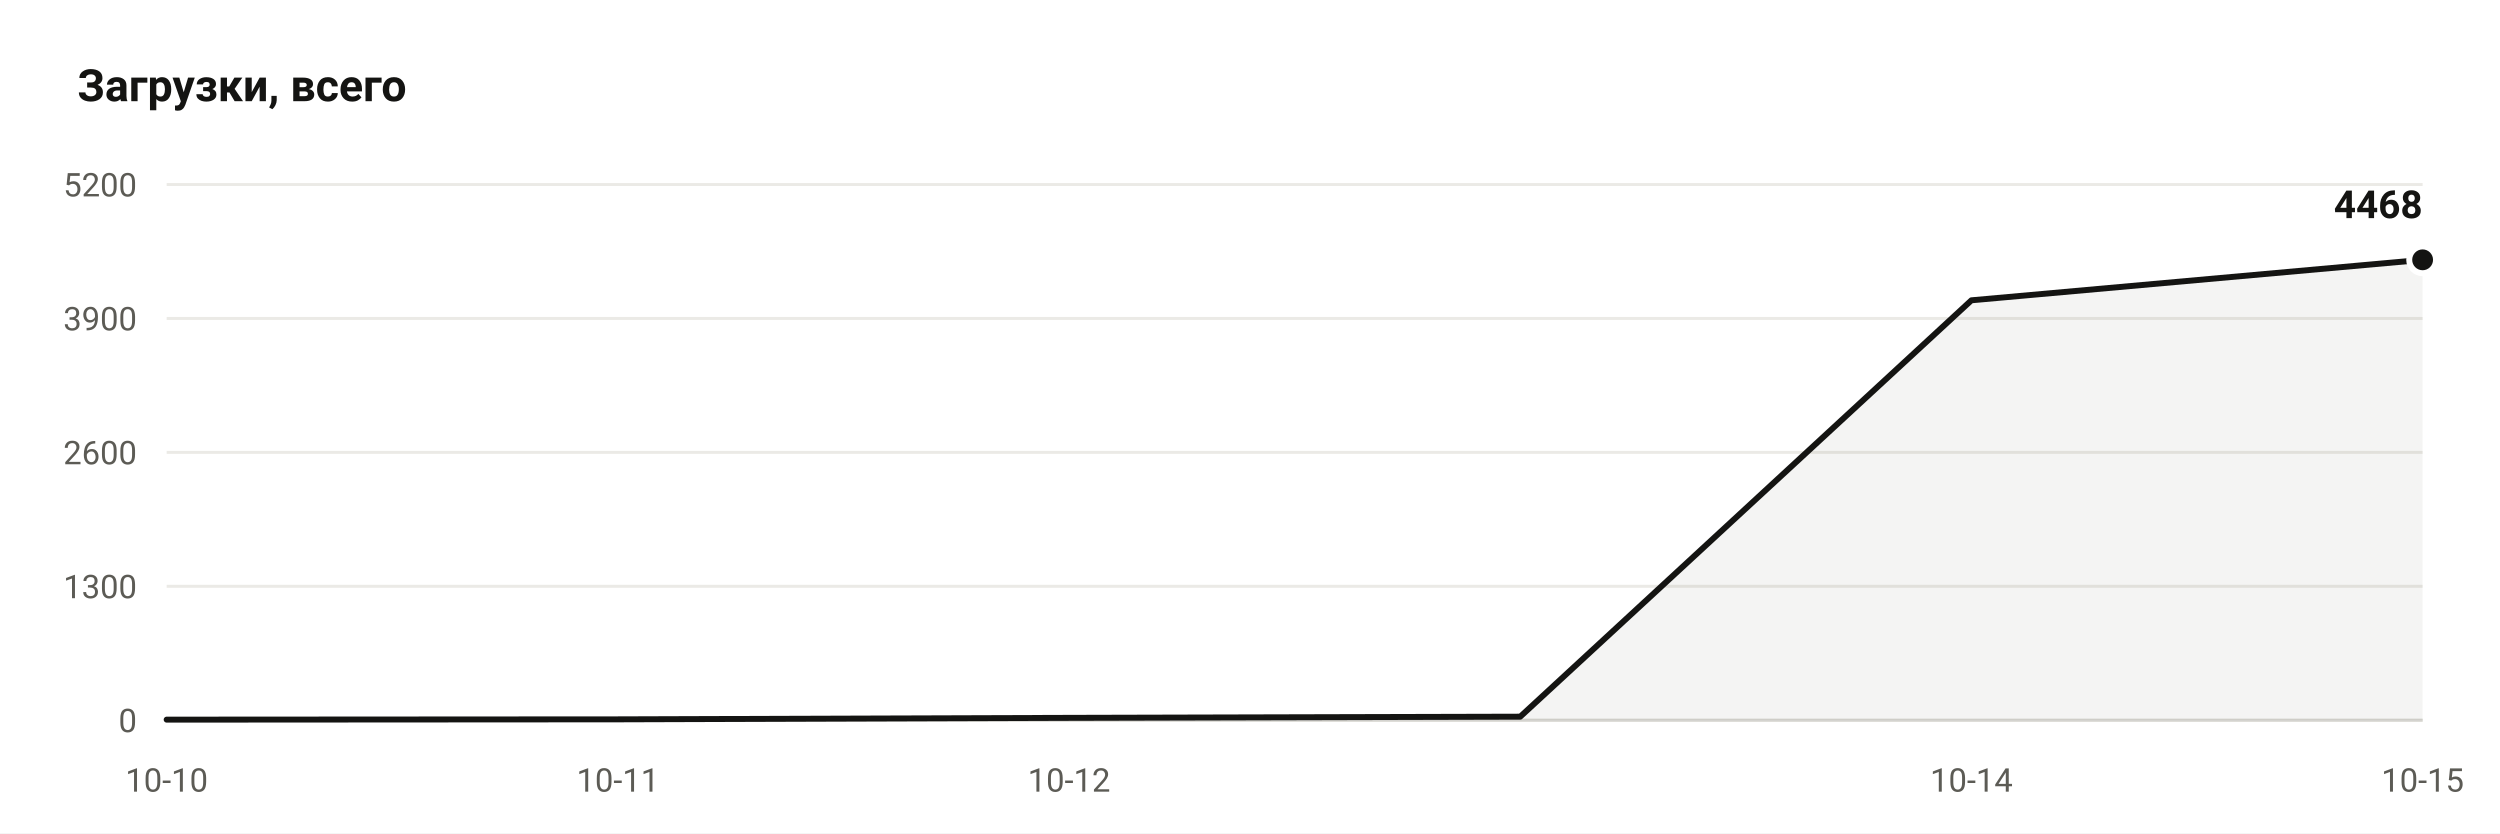
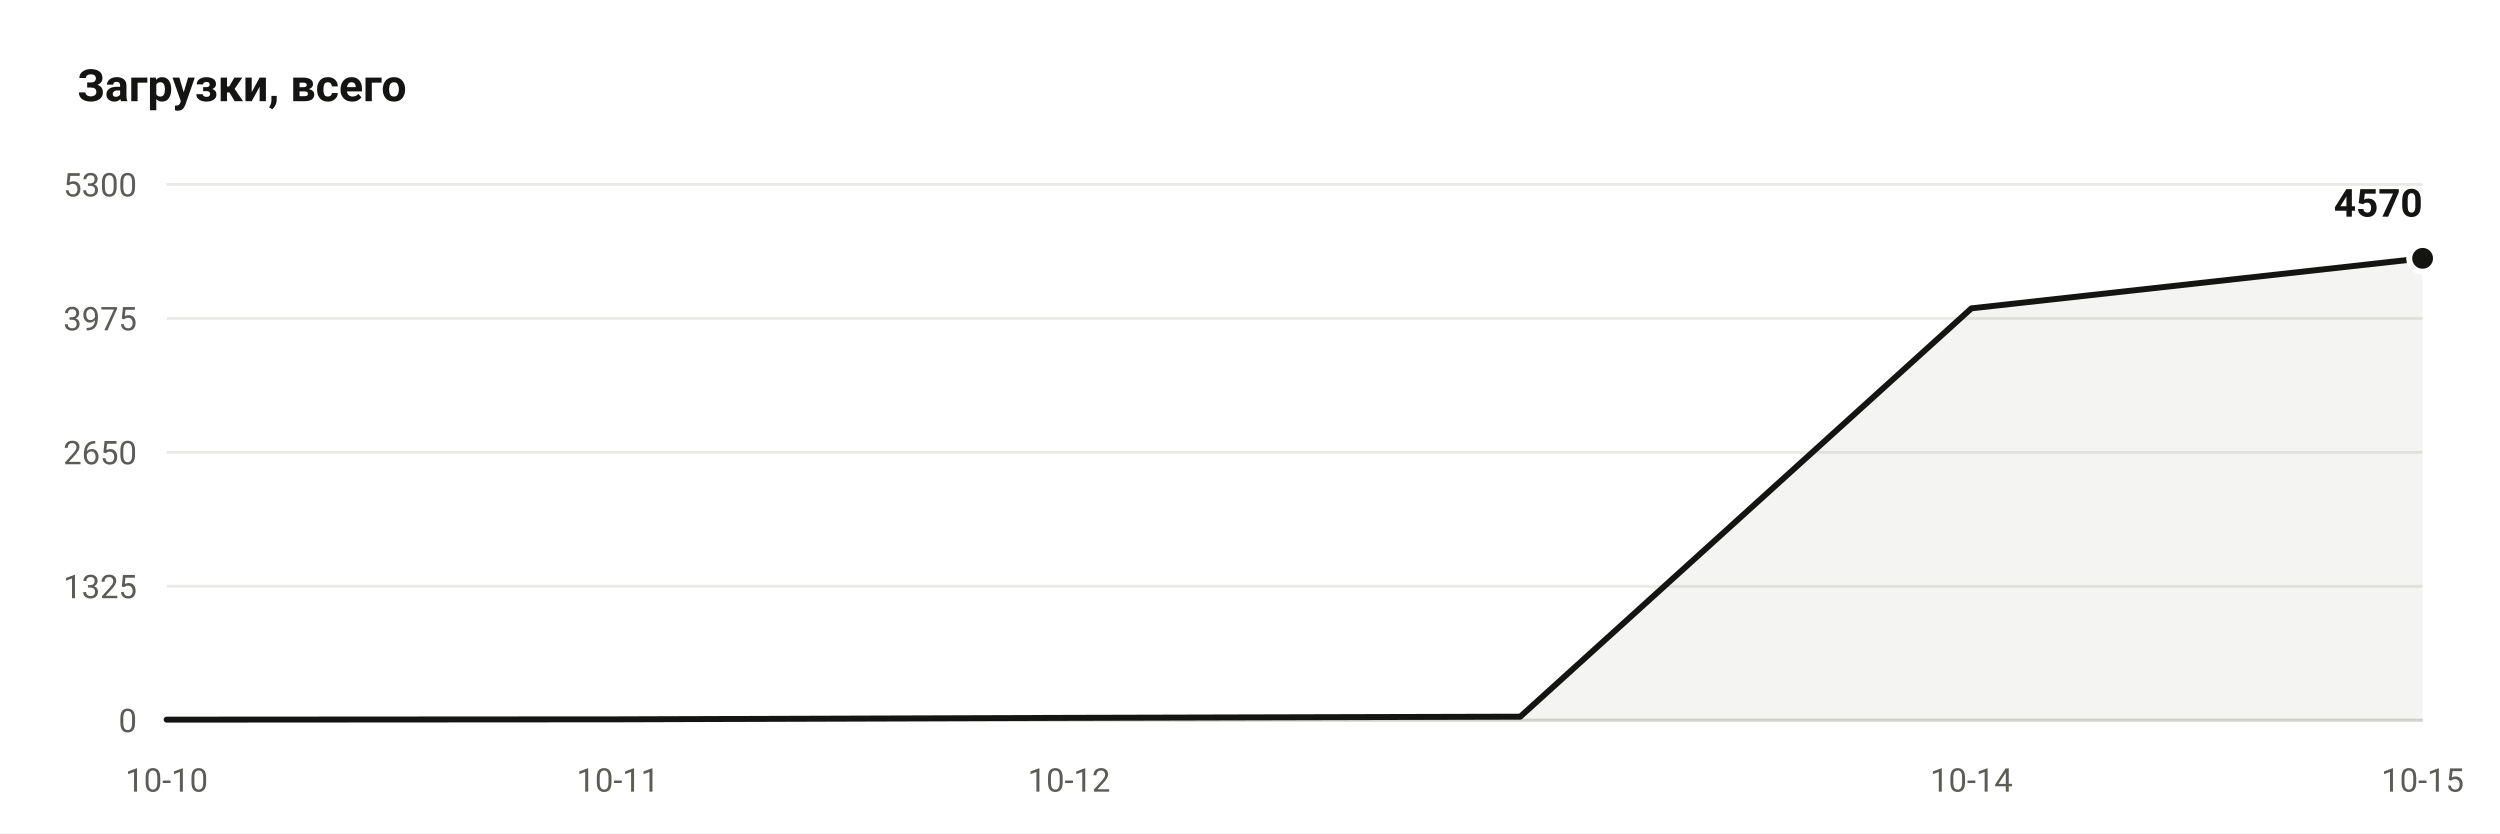
- <svg xmlns="http://www.w3.org/2000/svg" viewBox="0 0 840 280" width="840" height="280" role="img" aria-label="Downloads: 4468">
+ <svg xmlns="http://www.w3.org/2000/svg" viewBox="0 0 840 280" width="840" height="280" role="img" aria-label="Downloads: 4570">
  <rect width="840" height="280" fill="#ffffff" />
  <text x="26" y="34" font-family="ui-sans-serif, -apple-system, Segoe UI, Roboto, Helvetica, Arial, sans-serif" font-size="15" font-weight="600" fill="#141412">Загрузки, всего</text>
  <line x1="56" y1="242.0" x2="814" y2="242.0" stroke="#ebeae6" stroke-width="1" />
  <text x="46" y="246.0" text-anchor="end" font-family="ui-sans-serif, -apple-system, Segoe UI, Roboto, Helvetica, Arial, sans-serif" font-size="11" fill="#5c5b55">0</text>
  <line x1="56" y1="197.0" x2="814" y2="197.0" stroke="#ebeae6" stroke-width="1" />
-   <text x="46" y="201.0" text-anchor="end" font-family="ui-sans-serif, -apple-system, Segoe UI, Roboto, Helvetica, Arial, sans-serif" font-size="11" fill="#5c5b55">1300</text>
+   <text x="46" y="201.0" text-anchor="end" font-family="ui-sans-serif, -apple-system, Segoe UI, Roboto, Helvetica, Arial, sans-serif" font-size="11" fill="#5c5b55">1325</text>
  <line x1="56" y1="152.0" x2="814" y2="152.0" stroke="#ebeae6" stroke-width="1" />
-   <text x="46" y="156.0" text-anchor="end" font-family="ui-sans-serif, -apple-system, Segoe UI, Roboto, Helvetica, Arial, sans-serif" font-size="11" fill="#5c5b55">2600</text>
+   <text x="46" y="156.0" text-anchor="end" font-family="ui-sans-serif, -apple-system, Segoe UI, Roboto, Helvetica, Arial, sans-serif" font-size="11" fill="#5c5b55">2650</text>
  <line x1="56" y1="107.0" x2="814" y2="107.0" stroke="#ebeae6" stroke-width="1" />
-   <text x="46" y="111.0" text-anchor="end" font-family="ui-sans-serif, -apple-system, Segoe UI, Roboto, Helvetica, Arial, sans-serif" font-size="11" fill="#5c5b55">3900</text>
+   <text x="46" y="111.0" text-anchor="end" font-family="ui-sans-serif, -apple-system, Segoe UI, Roboto, Helvetica, Arial, sans-serif" font-size="11" fill="#5c5b55">3975</text>
  <line x1="56" y1="62.0" x2="814" y2="62.0" stroke="#ebeae6" stroke-width="1" />
-   <text x="46" y="66.0" text-anchor="end" font-family="ui-sans-serif, -apple-system, Segoe UI, Roboto, Helvetica, Arial, sans-serif" font-size="11" fill="#5c5b55">5200</text>
+   <text x="46" y="66.0" text-anchor="end" font-family="ui-sans-serif, -apple-system, Segoe UI, Roboto, Helvetica, Arial, sans-serif" font-size="11" fill="#5c5b55">5300</text>
  <line x1="56" y1="242.0" x2="814" y2="242.0" stroke="#d7d6d1" stroke-width="1" />
-   <path d="M 56.0 242.0 L 56.0 241.8 L 207.6 241.7 L 359.2 241.2 L 510.8 240.8 L 662.4 100.9 L 814.0 87.3 L 814.0 242.0 Z" fill="#141412" fill-opacity="0.05" />
-   <polyline points="56.0,241.8 207.6,241.7 359.2,241.2 510.8,240.8 662.4,100.9 814.0,87.3" fill="none" stroke="#141412" stroke-width="2" stroke-linejoin="round" stroke-linecap="round" />
-   <circle cx="814.0" cy="87.3" r="4.5" fill="#141412" stroke="#ffffff" stroke-width="2" />
-   <text x="814.0" y="73.3" text-anchor="end" font-family="ui-sans-serif, -apple-system, Segoe UI, Roboto, Helvetica, Arial, sans-serif" font-size="13" font-weight="600" fill="#141412">4468</text>
+   <path d="M 56.0 242.0 L 56.0 241.8 L 207.6 241.7 L 359.2 241.2 L 510.8 240.8 L 662.4 103.6 L 814.0 86.8 L 814.0 242.0 Z" fill="#141412" fill-opacity="0.05" />
+   <polyline points="56.0,241.8 207.6,241.7 359.2,241.2 510.8,240.8 662.4,103.6 814.0,86.8" fill="none" stroke="#141412" stroke-width="2" stroke-linejoin="round" stroke-linecap="round" />
+   <circle cx="814.0" cy="86.8" r="4.5" fill="#141412" stroke="#ffffff" stroke-width="2" />
+   <text x="814.0" y="72.8" text-anchor="end" font-family="ui-sans-serif, -apple-system, Segoe UI, Roboto, Helvetica, Arial, sans-serif" font-size="13" font-weight="600" fill="#141412">4570</text>
  <text x="56.0" y="266" text-anchor="middle" font-family="ui-sans-serif, -apple-system, Segoe UI, Roboto, Helvetica, Arial, sans-serif" font-size="11" fill="#5c5b55">10-10</text>
  <text x="207.6" y="266" text-anchor="middle" font-family="ui-sans-serif, -apple-system, Segoe UI, Roboto, Helvetica, Arial, sans-serif" font-size="11" fill="#5c5b55">10-11</text>
  <text x="359.2" y="266" text-anchor="middle" font-family="ui-sans-serif, -apple-system, Segoe UI, Roboto, Helvetica, Arial, sans-serif" font-size="11" fill="#5c5b55">10-12</text>
  <text x="662.4" y="266" text-anchor="middle" font-family="ui-sans-serif, -apple-system, Segoe UI, Roboto, Helvetica, Arial, sans-serif" font-size="11" fill="#5c5b55">10-14</text>
  <text x="814.0" y="266" text-anchor="middle" font-family="ui-sans-serif, -apple-system, Segoe UI, Roboto, Helvetica, Arial, sans-serif" font-size="11" fill="#5c5b55">10-15</text>
</svg>
